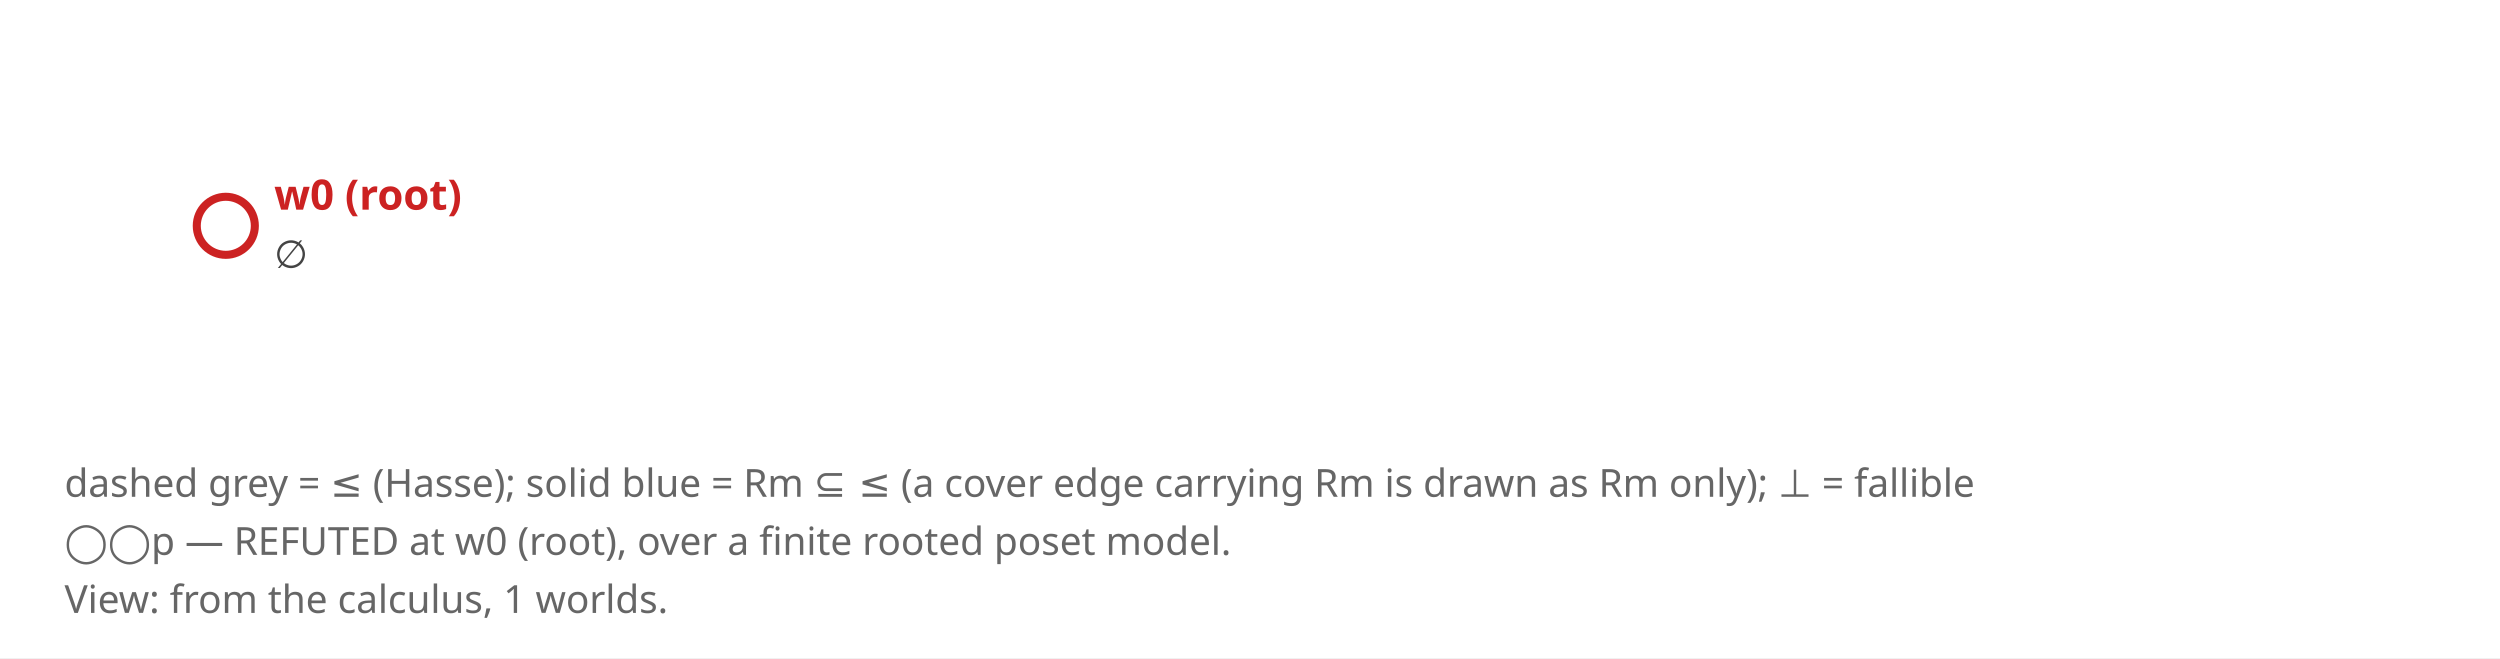
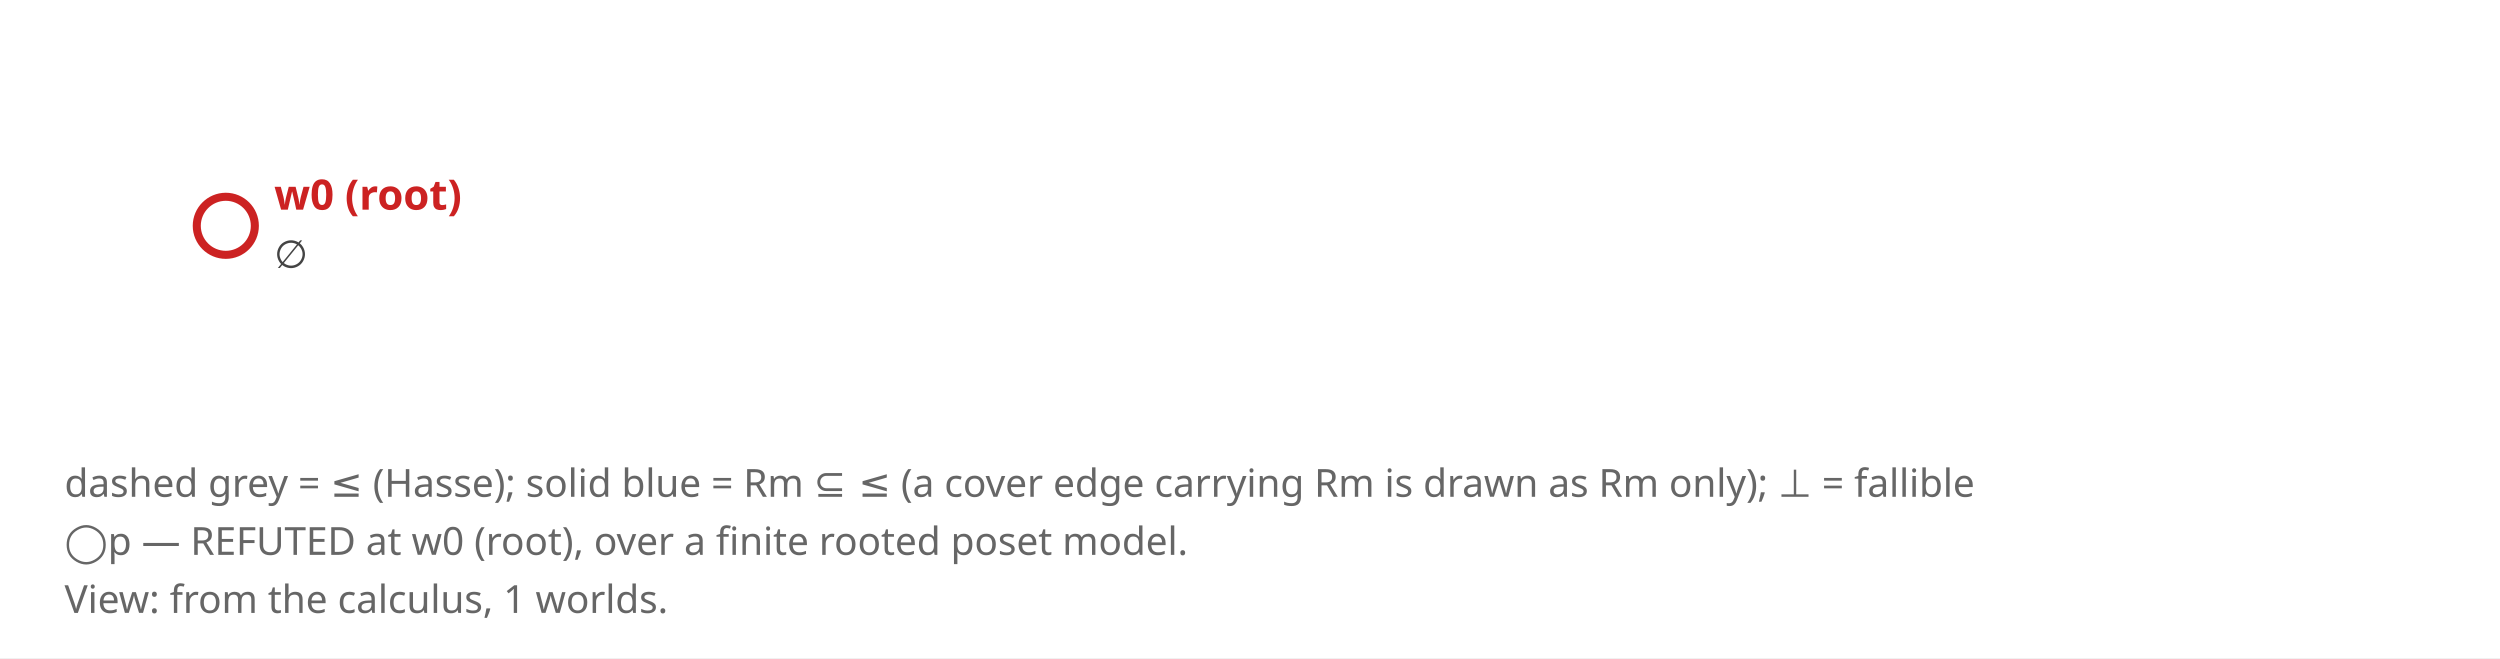
<svg xmlns="http://www.w3.org/2000/svg" width="775" height="204" viewBox="0 0 775 204">
  <rect width="100%" height="100%" fill="white" />
  <defs>
    <marker id="aLe" viewBox="0 0 10 10" refX="9" refY="5" markerWidth="7" markerHeight="7" orient="auto-start-reverse">
      <path d="M 0 0 L 10 5 L 0 10 z" fill="#999" />
    </marker>
    <marker id="aRm" viewBox="0 0 10 10" refX="9" refY="5" markerWidth="7" markerHeight="7" orient="auto-start-reverse">
      <path d="M 0 0 L 10 5 L 0 10 z" fill="#2266cc" />
    </marker>
  </defs>
  <g>
    <circle cx="70" cy="70" r="9" fill="white" stroke="#cc2222" stroke-width="2.5" />
    <text x="85" y="65" font-family="sans-serif" font-size="13" font-weight="bold" fill="#cc2222">w0 (root)</text>
    <text x="85" y="83" font-family="sans-serif" font-size="12" fill="#444">∅</text>
  </g>
  <text x="20" y="154" font-family="sans-serif" font-size="12" fill="#666">dashed grey = ≤ (Hasse); solid blue = Rm ⊆ ≤ (a cover edge carrying Rm is drawn as Rm only); ⊥ = fallible</text>
-   <text x="20" y="172" font-family="sans-serif" font-size="12" fill="#666">◯◯p  —  REFUTED at w0 (root), over a finite rooted poset model.</text>
+   <text x="20" y="172" font-family="sans-serif" font-size="12" fill="#666">◯p  —  REFUTED at w0 (root), over a finite rooted poset model.</text>
  <text x="20" y="190" font-family="sans-serif" font-size="12" fill="#666">View: from the calculus, 1 worlds.</text>
</svg>
